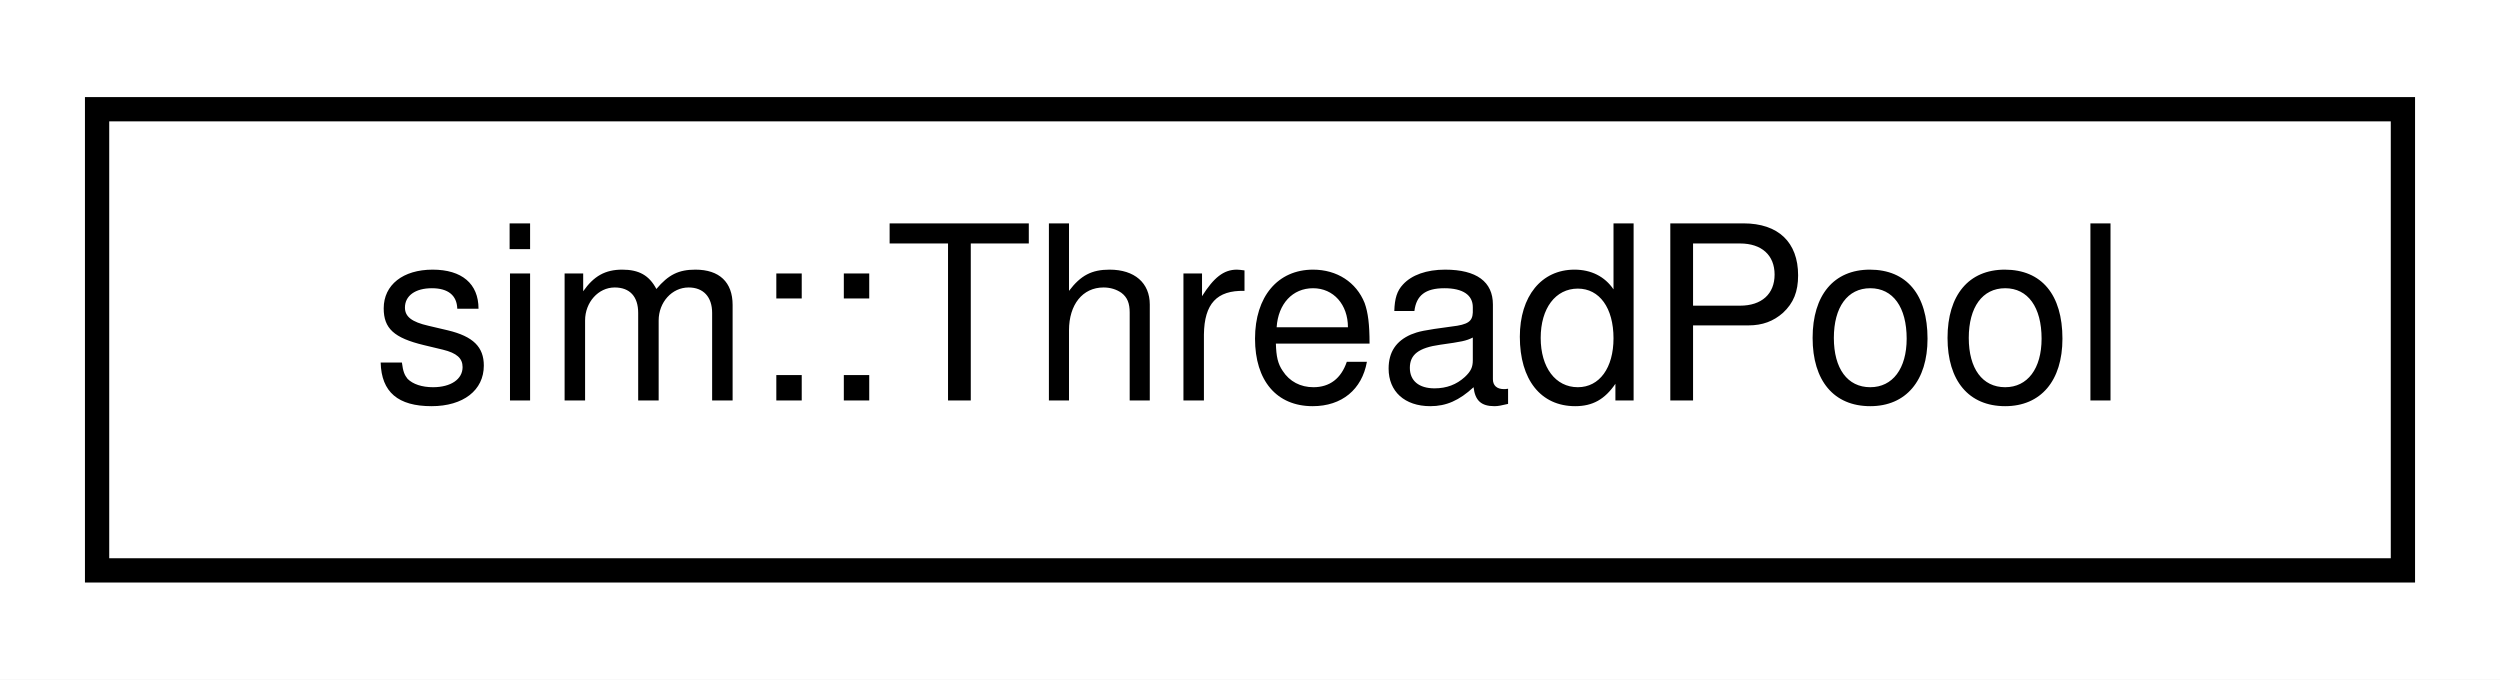
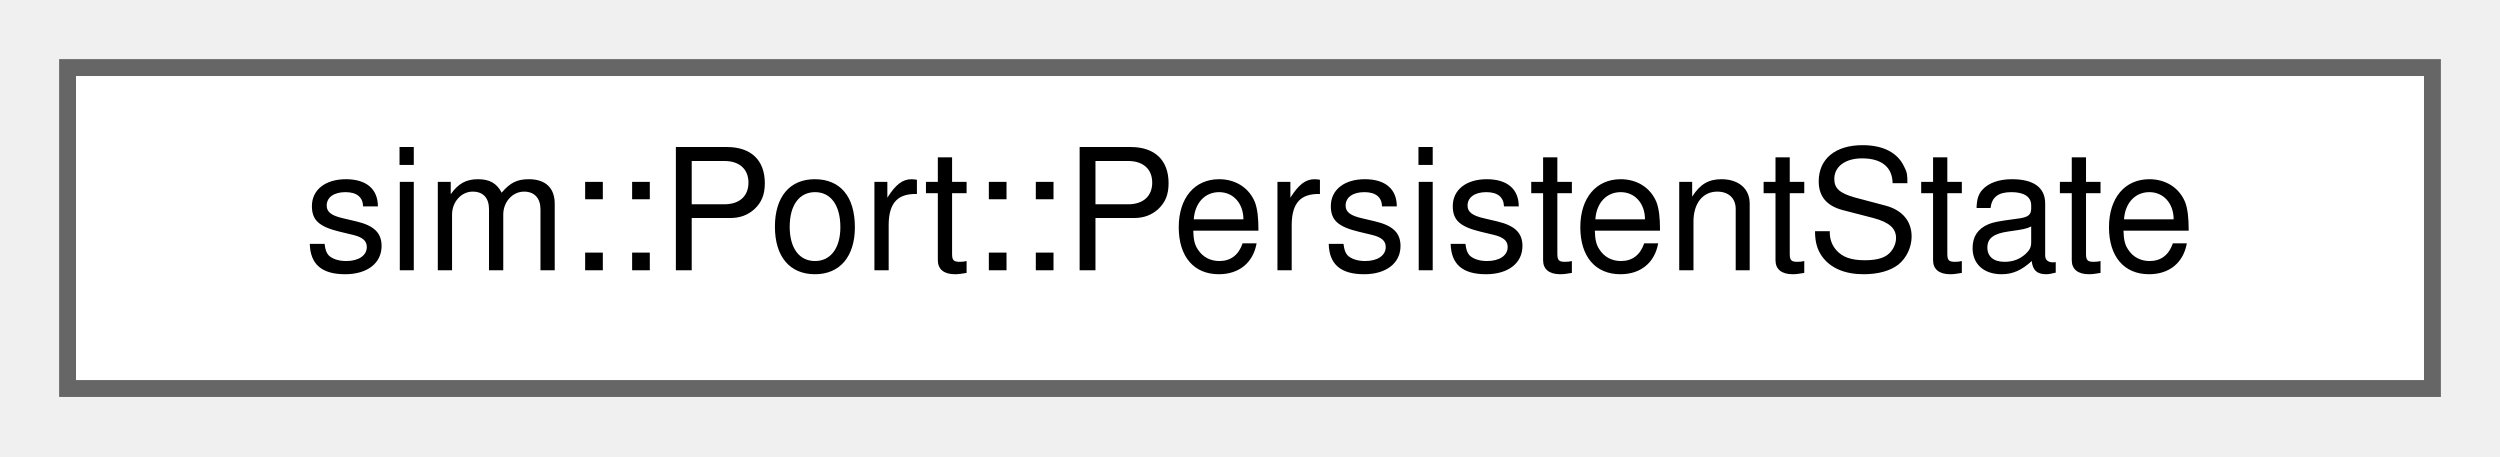
- <svg xmlns="http://www.w3.org/2000/svg" xmlns:xlink="http://www.w3.org/1999/xlink" width="103pt" height="28pt" viewBox="0.00 0.00 103.00 28.00">
-   <g id="graph0" class="graph" transform="scale(1 1) rotate(0) translate(4 24)">
-     <polygon fill="#ffffff" stroke="transparent" points="-4,4 -4,-24 99,-24 99,4 -4,4" />
-     <g id="node1" class="node">
-       <g id="a_node1">
-         <a xlink:href="classsim_1_1ThreadPool.html" target="_top" xlink:title="sim::ThreadPool">
-           <polygon fill="#ffffff" stroke="#000000" points="0,-.5 0,-19.5 95,-19.5 95,-.5 0,-.5" />
-           <text text-anchor="middle" x="47.5" y="-7.5" font-family="Helvetica,sans-Serif" font-size="10.00" fill="#000000">sim::ThreadPool</text>
+ <svg xmlns="http://www.w3.org/2000/svg" xmlns:xlink="http://www.w3.org/1999/xlink" width="148pt" height="27pt" viewBox="0.00 0.00 148.00 27.00">
+   <g id="graph0" class="graph" transform="scale(1 1) rotate(0) translate(4 23)">
+     <g id="Node000000" class="node">
+       <g id="a_Node000000">
+         <a xlink:href="structsim_1_1Port_1_1PersistentState.html" target="_top" xlink:title="端口的持久状态结构">
+           <polygon fill="white" stroke="#666666" points="140,-19 0,-19 0,0 140,0 140,-19" />
+           <text text-anchor="middle" x="70" y="-7" font-family="Helvetica,sans-Serif" font-size="10.00">sim::Port::PersistentState</text>
        </a>
      </g>
    </g>
  </g>
</svg>
